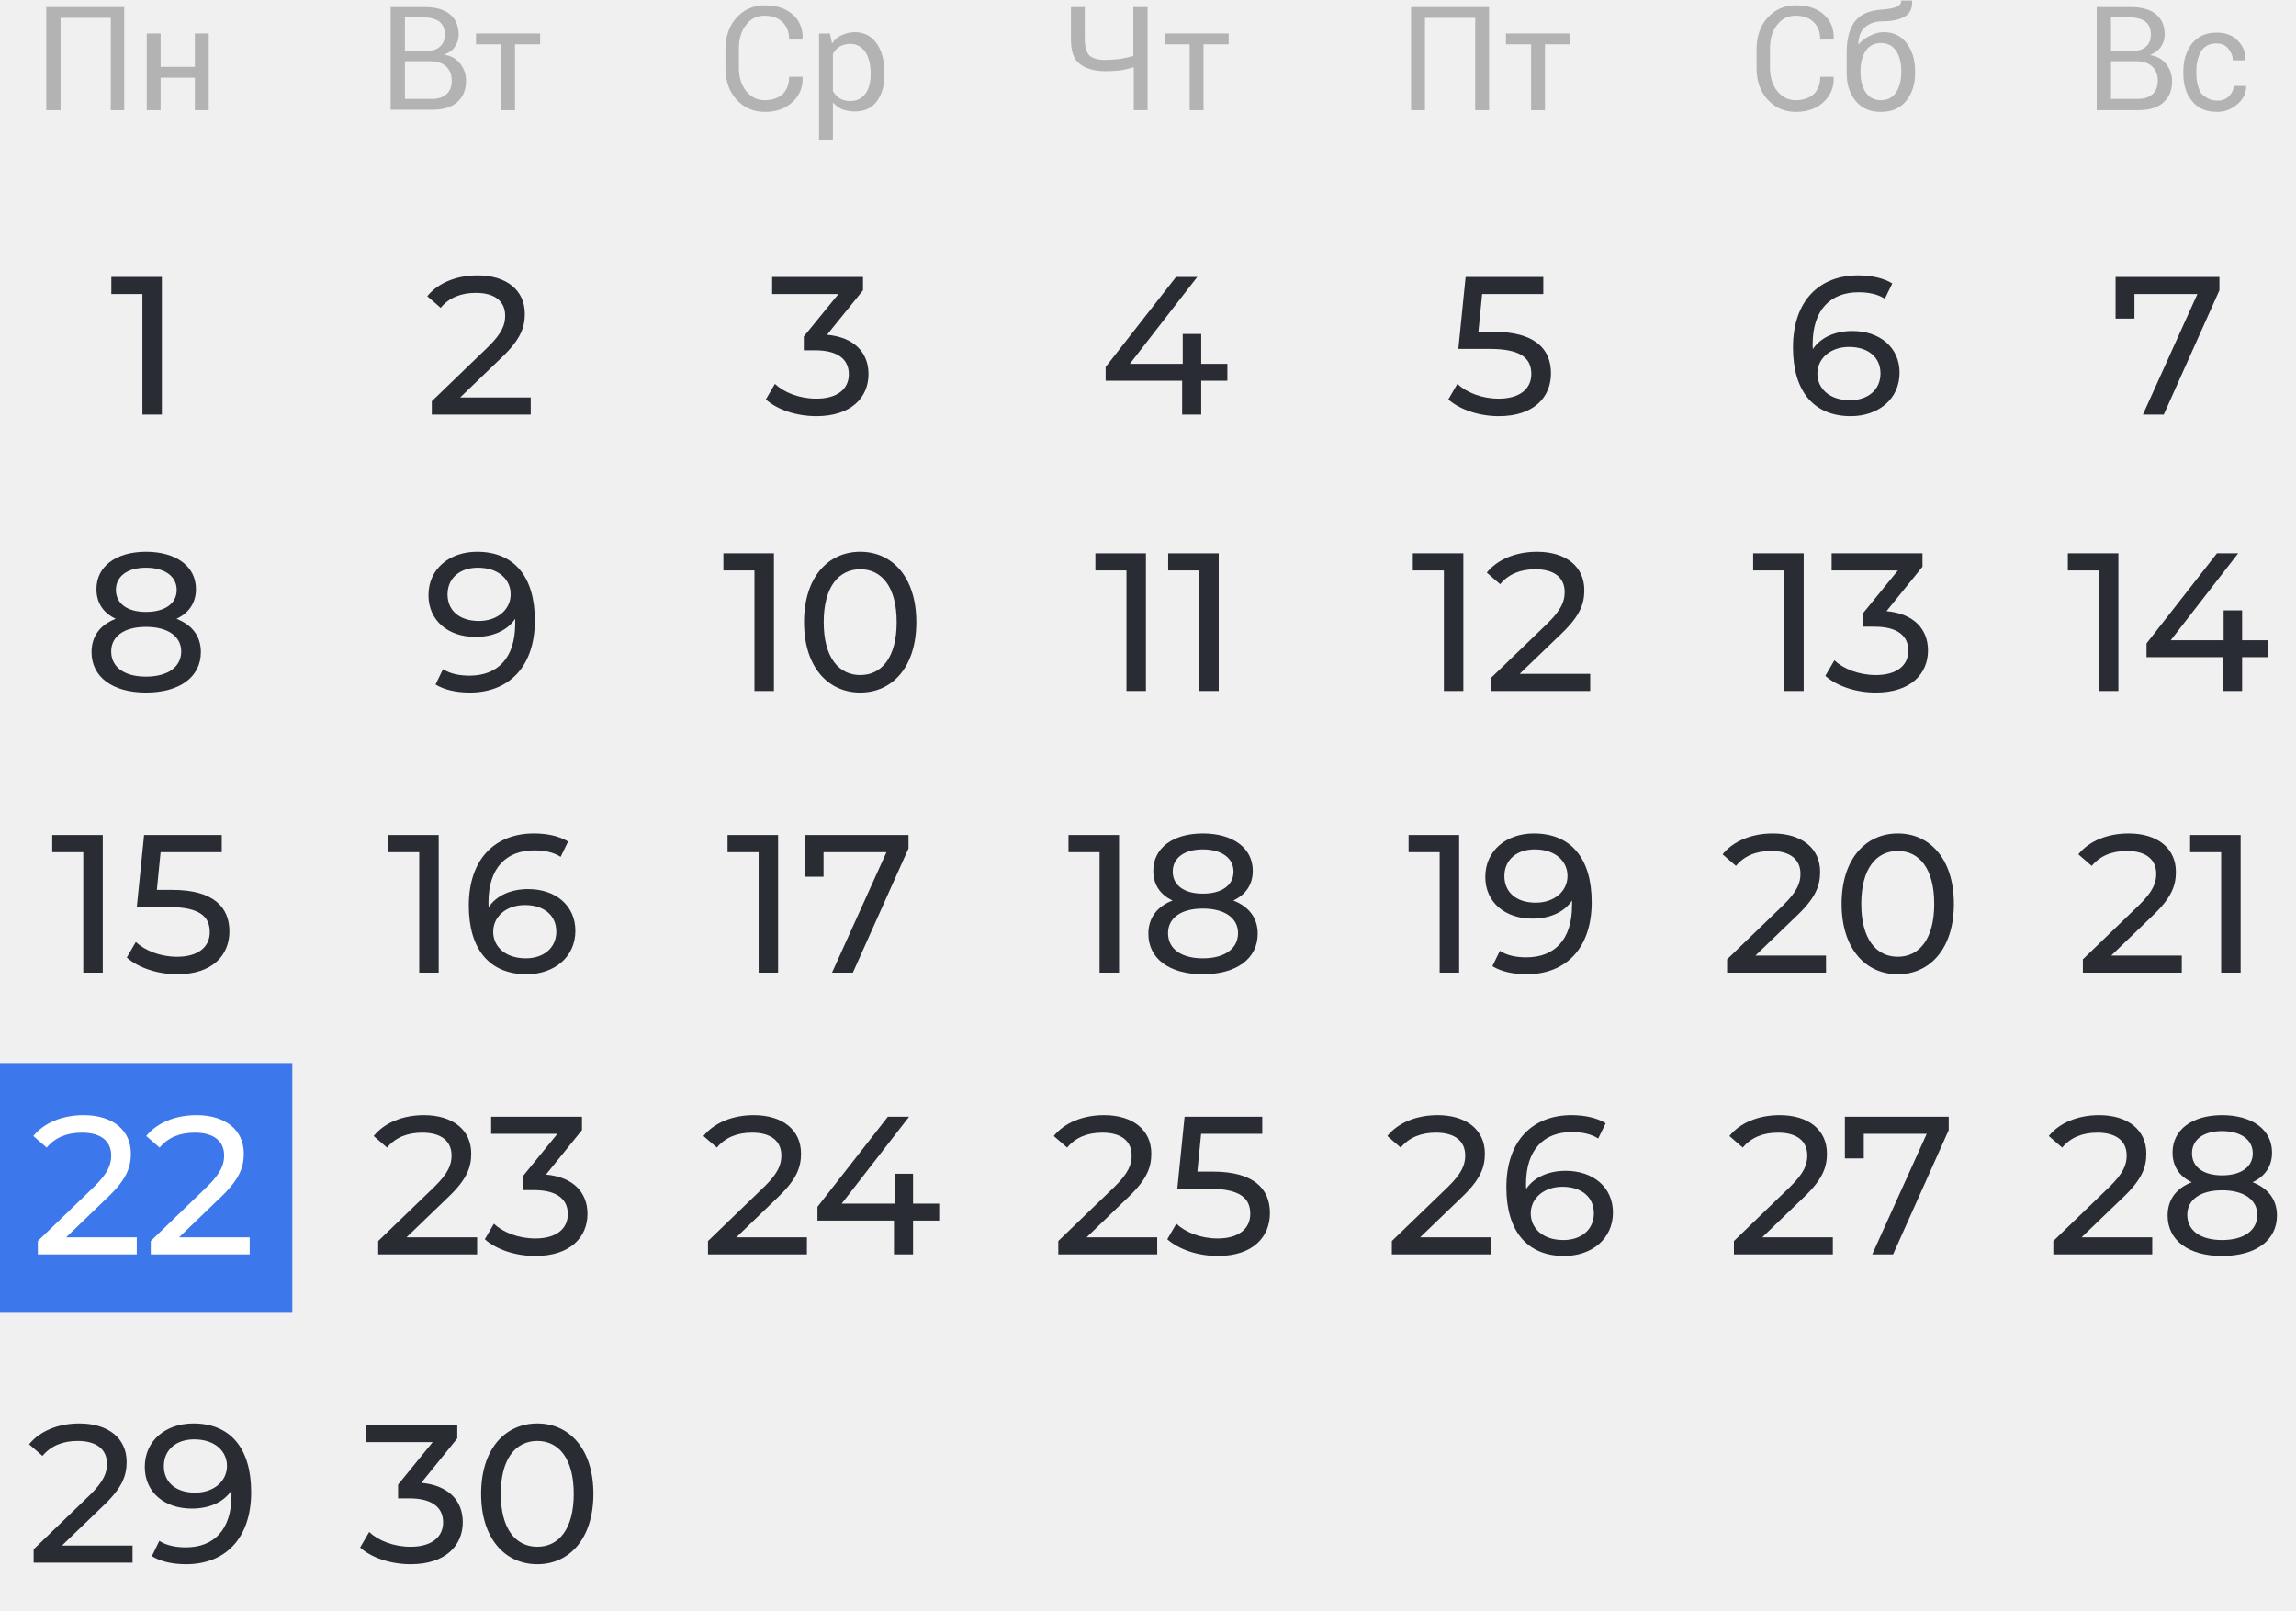
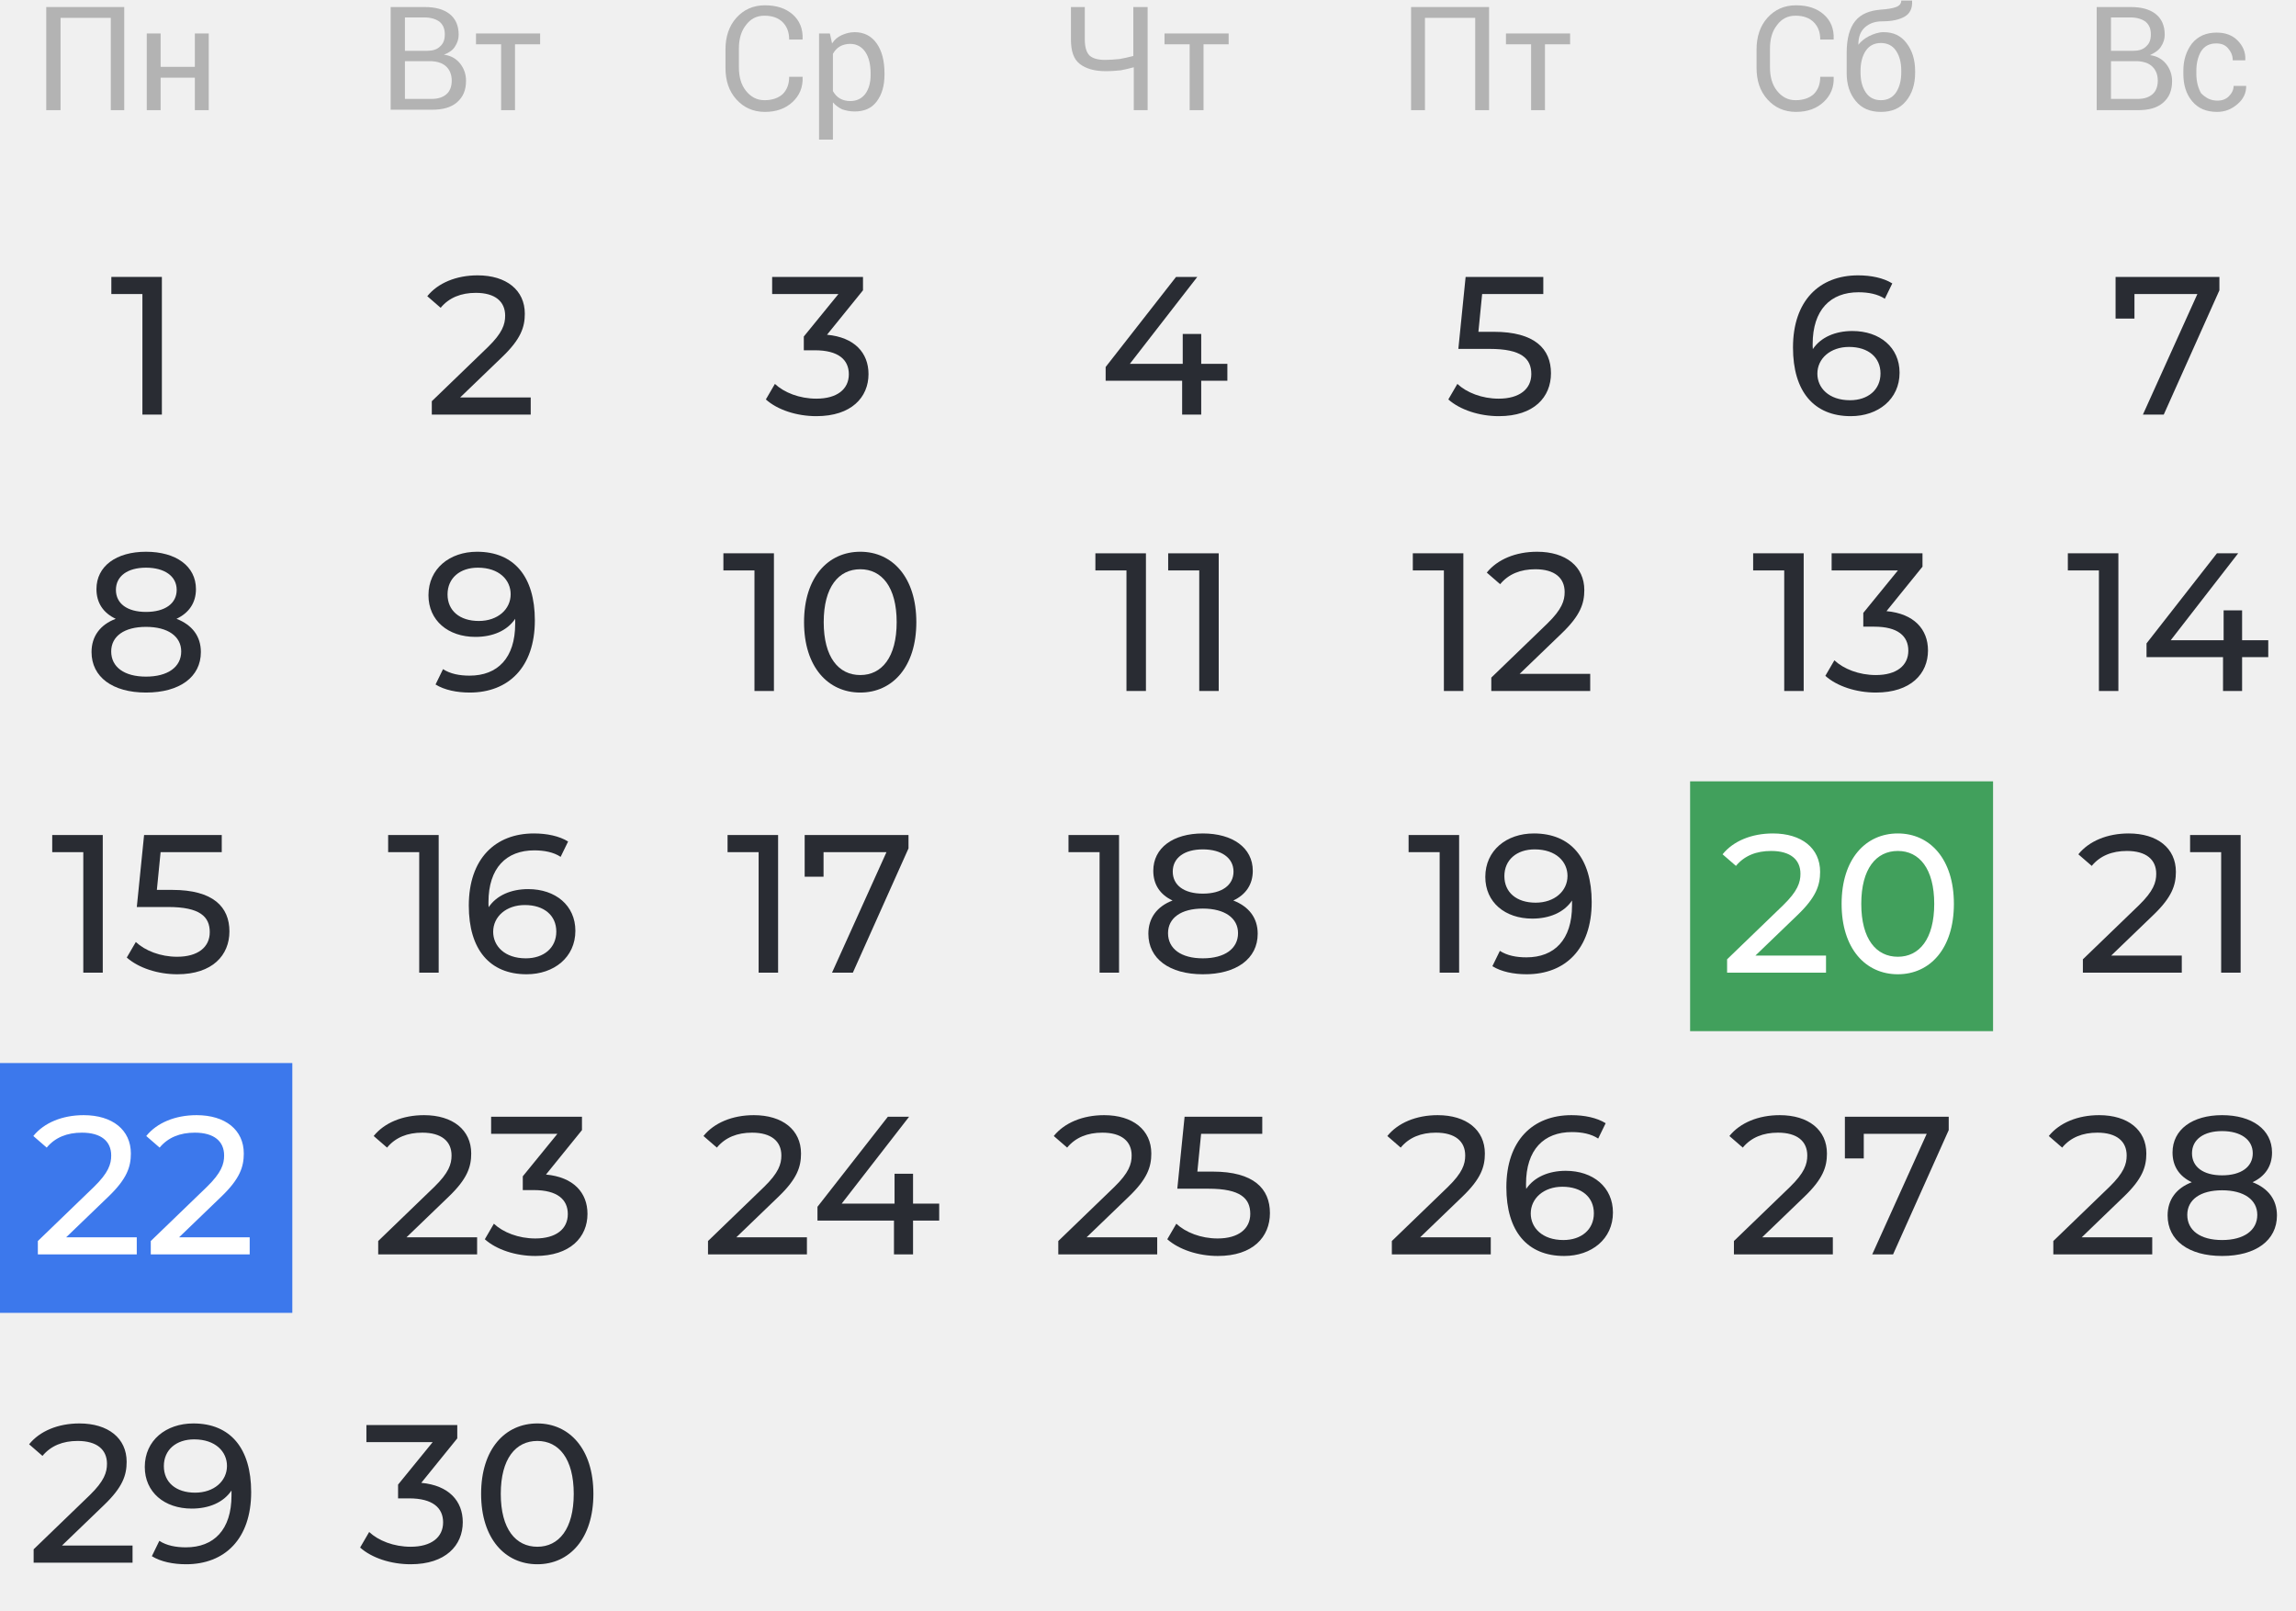
<svg xmlns="http://www.w3.org/2000/svg" width="432" height="303" viewBox="0 0 432 303" fill="none">
  <g clip-path="url(#clip0_3949_8020)">
+     <path d="M375 147H318V194H375V147Z" fill="#41A05C" />
    <path d="M55 200H-2V247H55V200Z" fill="#3C78EC" />
    <path d="M23.457 20.726H20.849V3.361H11.392V20.726H8.701V1.323H23.376V20.726H23.457Z" fill="#B3B3B3" />
    <path d="M39.273 20.727H36.664V14.612H30.224V20.727H27.615V6.296H30.224V12.574H36.664V6.296H39.273V20.727Z" fill="#B3B3B3" />
    <path d="M73.5 20.726V1.323H79.859C81.897 1.323 83.446 1.731 84.588 2.628C85.729 3.524 86.3 4.829 86.3 6.541C86.3 7.356 86.055 8.09 85.566 8.824C85.077 9.557 84.343 9.965 83.528 10.291C84.832 10.454 85.81 11.025 86.544 11.922C87.278 12.818 87.686 13.96 87.686 15.183C87.686 16.976 87.115 18.281 85.974 19.259C84.832 20.237 83.283 20.645 81.245 20.645H73.5V20.726ZM76.19 9.557H80.43C81.408 9.557 82.223 9.313 82.794 8.742C83.446 8.171 83.691 7.438 83.691 6.459C83.691 5.4 83.365 4.666 82.712 4.095C82.06 3.606 81.082 3.28 79.859 3.28H76.19V9.557ZM76.19 11.595V18.607H81.245C82.468 18.607 83.365 18.281 84.017 17.71C84.669 17.139 84.995 16.242 84.995 15.183C84.995 14.123 84.669 13.226 84.017 12.574C83.365 11.922 82.468 11.595 81.245 11.514H81.082H76.19V11.595Z" fill="#B3B3B3" />
    <path d="M101.626 8.335H96.898V20.727H94.289V8.335H89.561V6.296H101.626V8.335Z" fill="#B3B3B3" />
    <path d="M151.012 14.53C151.093 16.405 150.441 17.954 149.137 19.177C147.832 20.4 146.12 21.052 143.919 21.052C141.718 21.052 139.924 20.237 138.538 18.688C137.152 17.139 136.5 15.183 136.5 12.737V9.313C136.5 6.948 137.152 4.91 138.538 3.361C139.924 1.812 141.718 0.997 143.919 0.997C146.12 0.997 147.832 1.568 149.137 2.709C150.441 3.85 151.093 5.399 151.012 7.356V7.438H148.484C148.484 6.052 148.077 4.992 147.261 4.177C146.446 3.361 145.305 2.954 143.837 2.954C142.37 2.954 141.229 3.524 140.332 4.747C139.435 5.889 139.027 7.356 139.027 9.15V12.655C139.027 14.449 139.435 15.916 140.332 17.058C141.229 18.199 142.37 18.851 143.837 18.851C145.305 18.851 146.446 18.444 147.261 17.71C148.077 16.895 148.484 15.835 148.484 14.449H151.012V14.53Z" fill="#B3B3B3" />
    <path d="M166.419 14.041C166.419 16.161 165.93 17.791 164.952 19.096C163.973 20.4 162.587 20.971 160.794 20.971C159.897 20.971 159.163 20.808 158.429 20.563C157.777 20.237 157.207 19.83 156.717 19.259V26.27H154.109V6.296H156.147L156.554 8.171C157.044 7.438 157.614 6.949 158.348 6.622C159.082 6.296 159.897 6.052 160.794 6.052C162.587 6.052 163.973 6.785 164.952 8.171C165.93 9.557 166.419 11.432 166.419 13.797V14.041ZM163.81 13.797C163.81 12.166 163.484 10.78 162.832 9.802C162.18 8.824 161.201 8.253 159.978 8.253C159.245 8.253 158.593 8.416 158.022 8.742C157.451 9.068 157.044 9.557 156.717 10.128V17.139C157.044 17.71 157.451 18.199 158.022 18.525C158.593 18.851 159.245 19.014 159.978 19.014C161.201 19.014 162.18 18.525 162.832 17.628C163.484 16.732 163.81 15.509 163.81 14.123V13.797Z" fill="#B3B3B3" />
    <path d="M215.93 1.323V20.726H213.321V12.655C212.506 12.9 211.691 13.063 210.875 13.226C210.06 13.308 209.163 13.389 208.022 13.389C205.902 13.389 204.272 12.9 203.131 12.003C201.989 11.106 201.5 9.557 201.5 7.438V1.323H204.109V7.438C204.109 8.905 204.435 9.883 205.006 10.454C205.658 11.025 206.636 11.269 207.941 11.269C208.837 11.269 209.734 11.188 210.631 11.106C211.446 10.943 212.343 10.78 213.24 10.536V1.323H215.93Z" fill="#B3B3B3" />
    <path d="M231.174 8.335H226.446V20.727H223.837V8.335H219.109V6.296H231.174V8.335Z" fill="#B3B3B3" />
    <path d="M280.175 20.726H277.566V3.361H268.109V20.726H265.5V1.323H280.175V20.726Z" fill="#B3B3B3" />
    <path d="M295.42 8.335H290.691V20.727H288.083V8.335H283.354V6.296H295.42V8.335Z" fill="#B3B3B3" />
    <path d="M345.012 14.53C345.093 16.405 344.441 17.954 343.137 19.177C341.832 20.4 340.12 21.052 337.919 21.052C335.718 21.052 333.924 20.237 332.538 18.688C331.152 17.139 330.5 15.182 330.5 12.736V9.312C330.5 6.948 331.152 4.91 332.538 3.361C333.924 1.812 335.718 0.997 337.919 0.997C340.12 0.997 341.832 1.567 343.137 2.709C344.441 3.85 345.093 5.399 345.012 7.356V7.437H342.484C342.484 6.051 342.077 4.991 341.261 4.176C340.446 3.361 339.305 2.953 337.837 2.953C336.37 2.953 335.229 3.524 334.332 4.747C333.435 5.888 333.027 7.356 333.027 9.149V12.655C333.027 14.448 333.435 15.916 334.332 17.057C335.229 18.199 336.37 18.851 337.837 18.851C339.305 18.851 340.446 18.443 341.261 17.709C342.077 16.894 342.484 15.834 342.484 14.448H345.012V14.53Z" fill="#B3B3B3" />
    <path d="M354.387 6.051C356.262 6.051 357.648 6.704 358.708 8.09C359.768 9.476 360.338 11.188 360.338 13.389V13.715C360.338 15.835 359.768 17.628 358.626 19.014C357.485 20.4 355.936 21.052 353.898 21.052C351.86 21.052 350.311 20.4 349.169 19.014C348.028 17.628 347.457 15.916 347.457 13.715V13.389C347.457 13.307 347.457 13.226 347.457 13.226C347.457 13.144 347.457 13.144 347.457 13.063V9.965C347.457 7.193 348.028 5.236 349.088 3.932C350.148 2.627 351.778 1.975 353.898 1.812C355.121 1.731 356.099 1.568 356.751 1.323C357.403 1.078 357.73 0.671 357.73 0.1H359.768V0.182C359.849 1.568 359.36 2.546 358.382 3.117C357.403 3.687 356.017 4.013 354.142 4.013C352.756 4.013 351.697 4.421 350.881 5.155C350.066 5.888 349.658 6.948 349.658 8.334V8.416C350.148 7.764 350.881 7.193 351.697 6.785C352.512 6.378 353.49 6.051 354.387 6.051ZM353.898 8.09C352.675 8.09 351.697 8.579 351.044 9.557C350.392 10.535 350.066 11.84 350.066 13.307V13.633C350.066 15.182 350.392 16.405 351.044 17.384C351.697 18.362 352.675 18.851 353.898 18.851C355.121 18.851 356.099 18.362 356.751 17.384C357.403 16.405 357.73 15.101 357.73 13.633V13.307C357.73 11.758 357.403 10.535 356.751 9.557C356.099 8.579 355.121 8.09 353.898 8.09Z" fill="#B3B3B3" />
    <path d="M394.5 20.726V1.323H400.859C402.897 1.323 404.446 1.731 405.588 2.628C406.729 3.524 407.3 4.829 407.3 6.541C407.3 7.356 407.055 8.09 406.566 8.824C406.077 9.557 405.343 9.965 404.528 10.373C405.832 10.536 406.81 11.106 407.544 12.003C408.278 12.9 408.686 14.041 408.686 15.264C408.686 17.058 408.115 18.362 406.973 19.34C405.832 20.319 404.283 20.726 402.245 20.726H394.5ZM397.19 9.557H401.43C402.408 9.557 403.223 9.313 403.794 8.742C404.446 8.171 404.691 7.438 404.691 6.459C404.691 5.4 404.365 4.666 403.712 4.095C403.06 3.606 402.082 3.28 400.859 3.28H397.19V9.557ZM397.19 11.595V18.607H402.245C403.468 18.607 404.365 18.281 405.017 17.71C405.669 17.139 405.995 16.242 405.995 15.183C405.995 14.123 405.669 13.226 405.017 12.574C404.365 11.922 403.468 11.595 402.245 11.514H402.082H397.19V11.595Z" fill="#B3B3B3" />
    <path d="M417.245 18.933C418.061 18.933 418.794 18.688 419.365 18.118C419.936 17.547 420.262 16.895 420.262 16.161H422.626V16.242C422.626 17.465 422.137 18.607 420.996 19.585C419.854 20.563 418.631 21.052 417.164 21.052C415.126 21.052 413.577 20.4 412.435 19.014C411.294 17.628 410.805 15.916 410.805 13.878V13.307C410.805 11.269 411.376 9.557 412.435 8.171C413.577 6.785 415.126 6.133 417.082 6.133C418.713 6.133 420.017 6.622 420.996 7.601C421.974 8.579 422.545 9.802 422.463 11.269V11.351H420.099C420.099 10.454 419.773 9.72 419.202 9.068C418.631 8.416 417.898 8.171 417.001 8.171C415.696 8.171 414.8 8.661 414.147 9.639C413.577 10.617 413.251 11.84 413.251 13.307V13.878C413.251 15.346 413.577 16.569 414.147 17.547C415.044 18.444 415.941 18.933 417.245 18.933Z" fill="#B3B3B3" />
    <path d="M20.949 52.1H30.458V78H26.795V55.319H20.949V52.1Z" fill="#292C33" />
    <path d="M33.207 116.421C36.167 117.568 37.795 119.714 37.795 122.674C37.795 127.373 33.799 130.296 27.472 130.296C21.182 130.296 17.223 127.373 17.223 122.674C17.223 119.714 18.851 117.531 21.774 116.421C19.406 115.311 18.148 113.387 18.148 110.834C18.148 106.505 21.885 103.804 27.472 103.804C33.096 103.804 36.87 106.505 36.87 110.834C36.87 113.387 35.575 115.311 33.207 116.421ZM27.472 106.801C23.994 106.801 21.811 108.392 21.811 110.982C21.811 113.535 23.92 115.126 27.472 115.126C31.061 115.126 33.244 113.535 33.244 110.982C33.244 108.392 30.95 106.801 27.472 106.801ZM27.472 127.299C31.579 127.299 34.095 125.486 34.095 122.563C34.095 119.714 31.579 117.938 27.472 117.938C23.365 117.938 20.923 119.714 20.923 122.563C20.923 125.486 23.365 127.299 27.472 127.299Z" fill="#292C33" />
    <path d="M9.826 157.1H19.335V183H15.672V160.319H9.826V157.1ZM32.401 167.423C40.133 167.423 43.167 170.642 43.167 175.23C43.167 179.707 39.986 183.296 33.362 183.296C29.7 183.296 26.073 182.112 23.854 180.151L25.555 177.228C27.294 178.856 30.18 180.003 33.325 180.003C37.248 180.003 39.468 178.19 39.468 175.378C39.468 172.455 37.617 170.642 31.623 170.642H25.741L27.11 157.1H41.724V160.319H30.218L29.515 167.423H32.401Z" fill="#292C33" />
    <path d="M12.45 232.781H25.733V236H7.122V233.484L17.667 223.309C20.405 220.645 20.923 219.017 20.923 217.389C20.923 214.725 19.036 213.097 15.41 213.097C12.635 213.097 10.379 213.985 8.787 215.909L6.271 213.726C8.269 211.247 11.71 209.804 15.743 209.804C21.145 209.804 24.623 212.579 24.623 217.019C24.623 219.535 23.883 221.792 20.368 225.159L12.45 232.781ZM33.697 232.781H46.98V236H28.369V233.484L38.913 223.309C41.651 220.645 42.169 219.017 42.169 217.389C42.169 214.725 40.282 213.097 36.657 213.097C33.882 213.097 31.625 213.985 30.034 215.909L27.517 213.726C29.515 211.247 32.956 209.804 36.989 209.804C42.392 209.804 45.87 212.579 45.87 217.019C45.87 219.535 45.13 221.792 41.614 225.159L33.697 232.781Z" fill="white" />
    <path d="M11.655 290.781H24.939V294H6.328V291.484L16.872 281.309C19.61 278.645 20.128 277.017 20.128 275.389C20.128 272.725 18.241 271.097 14.616 271.097C11.841 271.097 9.584 271.985 7.993 273.909L5.477 271.726C7.475 269.247 10.915 267.804 14.948 267.804C20.351 267.804 23.828 270.579 23.828 275.019C23.828 277.535 23.088 279.792 19.573 283.159L11.655 290.781ZM36.38 267.804C43.336 267.804 47.258 272.466 47.258 280.717C47.258 289.56 42.263 294.296 35.011 294.296C32.569 294.296 30.238 293.815 28.573 292.779L29.979 289.893C31.348 290.781 33.087 291.114 34.974 291.114C40.228 291.114 43.558 287.821 43.558 281.346V280.421C42.041 282.678 39.303 283.825 36.084 283.825C30.941 283.825 27.241 280.754 27.241 275.981C27.241 270.986 31.237 267.804 36.38 267.804ZM36.713 280.828C40.265 280.828 42.707 278.645 42.707 275.796C42.707 273.132 40.561 270.801 36.528 270.801C33.161 270.801 30.83 272.762 30.83 275.833C30.83 278.867 33.087 280.828 36.713 280.828Z" fill="#292C33" />
    <path d="M86.573 74.781H99.856V78H81.246V75.484L91.79 65.309C94.528 62.645 95.046 61.017 95.046 59.389C95.046 56.725 93.159 55.097 89.534 55.097C86.758 55.097 84.501 55.985 82.91 57.909L80.394 55.726C82.392 53.247 85.834 51.804 89.867 51.804C95.269 51.804 98.746 54.579 98.746 59.019C98.746 61.535 98.007 63.792 94.492 67.159L86.573 74.781Z" fill="#292C33" />
    <path d="M89.756 103.804C96.712 103.804 100.634 108.466 100.634 116.717C100.634 125.56 95.639 130.296 88.387 130.296C85.945 130.296 83.614 129.815 81.949 128.779L83.355 125.893C84.724 126.781 86.463 127.114 88.35 127.114C93.604 127.114 96.934 123.821 96.934 117.346V116.421C95.417 118.678 92.679 119.825 89.46 119.825C84.317 119.825 80.617 116.754 80.617 111.981C80.617 106.986 84.613 103.804 89.756 103.804ZM90.089 116.828C93.641 116.828 96.083 114.645 96.083 111.796C96.083 109.132 93.937 106.801 89.904 106.801C86.537 106.801 84.206 108.762 84.206 111.833C84.206 114.867 86.463 116.828 90.089 116.828Z" fill="#292C33" />
    <path d="M73.031 157.1H82.54V183H78.877V160.319H73.031V157.1ZM99.38 167.275C104.522 167.275 108.259 170.346 108.259 175.119C108.259 180.114 104.226 183.296 99.084 183.296C92.128 183.296 88.206 178.634 88.206 170.383C88.206 161.54 93.201 156.804 100.452 156.804C102.894 156.804 105.225 157.285 106.89 158.321L105.484 161.207C104.152 160.319 102.376 159.986 100.526 159.986C95.273 159.986 91.906 163.279 91.906 169.754C91.906 170.05 91.906 170.346 91.943 170.679C93.423 168.459 96.161 167.275 99.38 167.275ZM98.936 180.299C102.302 180.299 104.67 178.338 104.67 175.267C104.67 172.233 102.376 170.272 98.751 170.272C95.236 170.272 92.793 172.455 92.793 175.304C92.793 177.968 94.94 180.299 98.936 180.299Z" fill="#292C33" />
    <path d="M76.488 232.781H89.771V236H71.16V233.484L81.705 223.309C84.443 220.645 84.961 219.017 84.961 217.389C84.961 214.725 83.074 213.097 79.448 213.097C76.673 213.097 74.416 213.985 72.825 215.909L70.309 213.726C72.307 211.247 75.748 209.804 79.781 209.804C85.183 209.804 88.661 212.579 88.661 217.019C88.661 219.535 87.921 221.792 84.406 225.159L76.488 232.781ZM102.729 220.978C107.909 221.459 110.536 224.382 110.536 228.378C110.536 232.744 107.317 236.296 100.731 236.296C97.031 236.296 93.405 235.112 91.222 233.151L92.924 230.228C94.663 231.856 97.549 233.003 100.731 233.003C104.616 233.003 106.836 231.227 106.836 228.415C106.836 225.677 104.875 223.901 100.435 223.901H98.363V221.311L104.875 213.319H92.406V210.1H109.5V212.616L102.729 220.978Z" fill="#292C33" />
    <path d="M79.265 278.978C84.445 279.459 87.072 282.382 87.072 286.378C87.072 290.744 83.853 294.296 77.267 294.296C73.567 294.296 69.941 293.112 67.758 291.151L69.46 288.228C71.199 289.856 74.085 291.003 77.267 291.003C81.152 291.003 83.372 289.227 83.372 286.415C83.372 283.677 81.411 281.901 76.971 281.901H74.899V279.311L81.411 271.319H68.942V268.1H86.036V270.616L79.265 278.978ZM101.105 294.296C95.037 294.296 90.523 289.486 90.523 281.05C90.523 272.614 95.037 267.804 101.105 267.804C107.136 267.804 111.65 272.614 111.65 281.05C111.65 289.486 107.136 294.296 101.105 294.296ZM101.105 291.003C105.138 291.003 107.95 287.673 107.95 281.05C107.95 274.427 105.138 271.097 101.105 271.097C97.035 271.097 94.223 274.427 94.223 281.05C94.223 287.673 97.035 291.003 101.105 291.003Z" fill="#292C33" />
    <path d="M155.605 62.978C160.785 63.459 163.412 66.382 163.412 70.378C163.412 74.744 160.193 78.296 153.607 78.296C149.907 78.296 146.281 77.112 144.098 75.151L145.8 72.228C147.539 73.856 150.425 75.003 153.607 75.003C157.492 75.003 159.712 73.227 159.712 70.415C159.712 67.677 157.751 65.901 153.311 65.901H151.239V63.311L157.751 55.319H145.282V52.1H162.376V54.616L155.605 62.978Z" fill="#292C33" />
    <path d="M136.109 104.1H145.618V130H141.955V107.319H136.109V104.1ZM161.866 130.296C155.798 130.296 151.284 125.486 151.284 117.05C151.284 108.614 155.798 103.804 161.866 103.804C167.897 103.804 172.411 108.614 172.411 117.05C172.411 125.486 167.897 130.296 161.866 130.296ZM161.866 127.003C165.899 127.003 168.711 123.673 168.711 117.05C168.711 110.427 165.899 107.097 161.866 107.097C157.796 107.097 154.984 110.427 154.984 117.05C154.984 123.673 157.796 127.003 161.866 127.003Z" fill="#292C33" />
    <path d="M136.893 157.1H146.402V183H142.739V160.319H136.893V157.1ZM151.402 157.1H170.938V159.616L160.467 183H156.545L166.794 160.319H154.954V164.944H151.402V157.1Z" fill="#292C33" />
    <path d="M138.542 232.781H151.825V236H133.214V233.484L143.759 223.309C146.497 220.645 147.015 219.017 147.015 217.389C147.015 214.725 145.128 213.097 141.502 213.097C138.727 213.097 136.47 213.985 134.879 215.909L132.363 213.726C134.361 211.247 137.802 209.804 141.835 209.804C147.237 209.804 150.715 212.579 150.715 217.019C150.715 219.535 149.975 221.792 146.46 225.159L138.542 232.781ZM176.713 226.454V229.636H171.792V236H168.203V229.636H153.81V227.046L167.056 210.1H171.052L158.361 226.454H168.314V220.83H171.792V226.454H176.713Z" fill="#292C33" />
    <path d="M230.934 68.454V71.636H226.013V78H222.424V71.636H208.031V69.046L221.277 52.1H225.273L212.582 68.454H222.535V62.83H226.013V68.454H230.934Z" fill="#292C33" />
    <path d="M206.102 104.1H215.611V130H211.948V107.319H206.102V104.1ZM219.796 104.1H229.305V130H225.642V107.319H219.796V104.1Z" fill="#292C33" />
    <path d="M201.043 157.1H210.552V183H206.889V160.319H201.043V157.1ZM232.053 169.421C235.013 170.568 236.641 172.714 236.641 175.674C236.641 180.373 232.645 183.296 226.318 183.296C220.028 183.296 216.069 180.373 216.069 175.674C216.069 172.714 217.697 170.531 220.62 169.421C218.252 168.311 216.994 166.387 216.994 163.834C216.994 159.505 220.731 156.804 226.318 156.804C231.942 156.804 235.716 159.505 235.716 163.834C235.716 166.387 234.421 168.311 232.053 169.421ZM226.318 159.801C222.84 159.801 220.657 161.392 220.657 163.982C220.657 166.535 222.766 168.126 226.318 168.126C229.907 168.126 232.09 166.535 232.09 163.982C232.09 161.392 229.796 159.801 226.318 159.801ZM226.318 180.299C230.425 180.299 232.941 178.486 232.941 175.563C232.941 172.714 230.425 170.938 226.318 170.938C222.211 170.938 219.769 172.714 219.769 175.563C219.769 178.486 222.211 180.299 226.318 180.299Z" fill="#292C33" />
    <path d="M204.45 232.781H217.733V236H199.122V233.484L209.667 223.309C212.405 220.645 212.923 219.017 212.923 217.389C212.923 214.725 211.036 213.097 207.41 213.097C204.635 213.097 202.378 213.985 200.787 215.909L198.271 213.726C200.269 211.247 203.71 209.804 207.743 209.804C213.145 209.804 216.623 212.579 216.623 217.019C216.623 219.535 215.883 221.792 212.368 225.159L204.45 232.781ZM228.175 220.423C235.908 220.423 238.942 223.642 238.942 228.23C238.942 232.707 235.76 236.296 229.137 236.296C225.474 236.296 221.848 235.112 219.628 233.151L221.33 230.228C223.069 231.856 225.955 233.003 229.1 233.003C233.022 233.003 235.242 231.19 235.242 228.378C235.242 225.455 233.392 223.642 227.398 223.642H221.515L222.884 210.1H237.499V213.319H225.992L225.289 220.423H228.175Z" fill="#292C33" />
    <path d="M281.053 62.423C288.786 62.423 291.82 65.642 291.82 70.23C291.82 74.707 288.638 78.296 282.015 78.296C278.352 78.296 274.726 77.112 272.506 75.151L274.208 72.228C275.947 73.856 278.833 75.003 281.978 75.003C285.9 75.003 288.12 73.19 288.12 70.378C288.12 67.455 286.27 65.642 280.276 65.642H274.393L275.762 52.1H290.377V55.319H278.87L278.167 62.423H281.053Z" fill="#292C33" />
    <path d="M265.826 104.1H275.335V130H271.672V107.319H265.826V104.1ZM285.921 126.781H299.204V130H280.593V127.484L291.138 117.309C293.876 114.645 294.394 113.017 294.394 111.389C294.394 108.725 292.507 107.097 288.881 107.097C286.106 107.097 283.849 107.985 282.258 109.909L279.742 107.726C281.74 105.247 285.181 103.804 289.214 103.804C294.616 103.804 298.094 106.579 298.094 111.019C298.094 113.535 297.354 115.792 293.839 119.159L285.921 126.781Z" fill="#292C33" />
    <path d="M265.031 157.1H274.54V183H270.877V160.319H265.031V157.1ZM288.604 156.804C295.56 156.804 299.482 161.466 299.482 169.717C299.482 178.56 294.487 183.296 287.235 183.296C284.793 183.296 282.462 182.815 280.797 181.779L282.203 178.893C283.572 179.781 285.311 180.114 287.198 180.114C292.452 180.114 295.782 176.821 295.782 170.346V169.421C294.265 171.678 291.527 172.825 288.308 172.825C283.165 172.825 279.465 169.754 279.465 164.981C279.465 159.986 283.461 156.804 288.604 156.804ZM288.937 169.828C292.489 169.828 294.931 167.645 294.931 164.796C294.931 162.132 292.785 159.801 288.752 159.801C285.385 159.801 283.054 161.762 283.054 164.833C283.054 167.867 285.311 169.828 288.937 169.828Z" fill="#292C33" />
    <path d="M267.21 232.781H280.493V236H261.882V233.484L272.427 223.309C275.165 220.645 275.683 219.017 275.683 217.389C275.683 214.725 273.796 213.097 270.17 213.097C267.395 213.097 265.138 213.985 263.547 215.909L261.031 213.726C263.029 211.247 266.47 209.804 270.503 209.804C275.905 209.804 279.383 212.579 279.383 217.019C279.383 219.535 278.643 221.792 275.128 225.159L267.21 232.781ZM294.601 220.275C299.744 220.275 303.481 223.346 303.481 228.119C303.481 233.114 299.448 236.296 294.305 236.296C287.349 236.296 283.427 231.634 283.427 223.383C283.427 214.54 288.422 209.804 295.674 209.804C298.116 209.804 300.447 210.285 302.112 211.321L300.706 214.207C299.374 213.319 297.598 212.986 295.748 212.986C290.494 212.986 287.127 216.279 287.127 222.754C287.127 223.05 287.127 223.346 287.164 223.679C288.644 221.459 291.382 220.275 294.601 220.275ZM294.157 233.299C297.524 233.299 299.892 231.338 299.892 228.267C299.892 225.233 297.598 223.272 293.972 223.272C290.457 223.272 288.015 225.455 288.015 228.304C288.015 230.968 290.161 233.299 294.157 233.299Z" fill="#292C33" />
    <path d="M348.531 62.275C353.674 62.275 357.411 65.346 357.411 70.119C357.411 75.114 353.378 78.296 348.235 78.296C341.279 78.296 337.357 73.634 337.357 65.383C337.357 56.54 342.352 51.804 349.604 51.804C352.046 51.804 354.377 52.285 356.042 53.321L354.636 56.207C353.304 55.319 351.528 54.986 349.678 54.986C344.424 54.986 341.057 58.279 341.057 64.754C341.057 65.05 341.057 65.346 341.094 65.679C342.574 63.459 345.312 62.275 348.531 62.275ZM348.087 75.299C351.454 75.299 353.822 73.338 353.822 70.267C353.822 67.233 351.528 65.272 347.902 65.272C344.387 65.272 341.945 67.455 341.945 70.304C341.945 72.968 344.091 75.299 348.087 75.299Z" fill="#292C33" />
    <path d="M329.861 104.1H339.37V130H335.707V107.319H329.861V104.1ZM354.951 114.978C360.131 115.459 362.758 118.382 362.758 122.378C362.758 126.744 359.539 130.296 352.953 130.296C349.253 130.296 345.627 129.112 343.444 127.151L345.146 124.228C346.885 125.856 349.771 127.003 352.953 127.003C356.838 127.003 359.058 125.227 359.058 122.415C359.058 119.677 357.097 117.901 352.657 117.901H350.585V115.311L357.097 107.319H344.628V104.1H361.722V106.616L354.951 114.978Z" fill="#292C33" />
-     <path d="M330.288 179.781H343.571V183H324.96V180.484L335.505 170.309C338.243 167.645 338.761 166.017 338.761 164.389C338.761 161.725 336.874 160.097 333.248 160.097C330.473 160.097 328.216 160.985 326.625 162.909L324.109 160.726C326.107 158.247 329.548 156.804 333.581 156.804C338.983 156.804 342.461 159.579 342.461 164.019C342.461 166.535 341.721 168.792 338.206 172.159L330.288 179.781ZM357.086 183.296C351.018 183.296 346.504 178.486 346.504 170.05C346.504 161.614 351.018 156.804 357.086 156.804C363.117 156.804 367.631 161.614 367.631 170.05C367.631 178.486 363.117 183.296 357.086 183.296ZM357.086 180.003C361.119 180.003 363.931 176.673 363.931 170.05C363.931 163.427 361.119 160.097 357.086 160.097C353.016 160.097 350.204 163.427 350.204 170.05C350.204 176.673 353.016 180.003 357.086 180.003Z" fill="#292C33" />
+     <path d="M330.288 179.781H343.571V183H324.96V180.484L335.505 170.309C338.243 167.645 338.761 166.017 338.761 164.389C338.761 161.725 336.874 160.097 333.248 160.097C330.473 160.097 328.216 160.985 326.625 162.909L324.109 160.726C326.107 158.247 329.548 156.804 333.581 156.804C338.983 156.804 342.461 159.579 342.461 164.019C342.461 166.535 341.721 168.792 338.206 172.159L330.288 179.781ZM357.086 183.296C351.018 183.296 346.504 178.486 346.504 170.05C346.504 161.614 351.018 156.804 357.086 156.804C363.117 156.804 367.631 161.614 367.631 170.05C367.631 178.486 363.117 183.296 357.086 183.296ZM357.086 180.003C361.119 180.003 363.931 176.673 363.931 170.05C363.931 163.427 361.119 160.097 357.086 160.097C353.016 160.097 350.204 163.427 350.204 170.05C350.204 176.673 353.016 180.003 357.086 180.003Z" fill="white" />
    <path d="M331.572 232.781H344.855V236H326.244V233.484L336.789 223.309C339.527 220.645 340.045 219.017 340.045 217.389C340.045 214.725 338.158 213.097 334.532 213.097C331.757 213.097 329.5 213.985 327.909 215.909L325.393 213.726C327.391 211.247 330.832 209.804 334.865 209.804C340.267 209.804 343.745 212.579 343.745 217.019C343.745 219.535 343.005 221.792 339.49 225.159L331.572 232.781ZM347.122 210.1H366.658V212.616L356.187 236H352.265L362.514 213.319H350.674V217.944H347.122V210.1Z" fill="#292C33" />
    <path d="M389.072 104.1H398.581V130H394.918V107.319H389.072V104.1ZM426.78 120.454V123.636H421.859V130H418.27V123.636H403.877V121.046L417.123 104.1H421.119L408.428 120.454H418.381V114.83H421.859V120.454H426.78Z" fill="#292C33" />
    <path d="M397.228 179.781H410.511V183H391.9V180.484L402.445 170.309C405.183 167.645 405.701 166.017 405.701 164.389C405.701 161.725 403.814 160.097 400.188 160.097C397.413 160.097 395.156 160.985 393.565 162.909L391.049 160.726C393.047 158.247 396.488 156.804 400.521 156.804C405.923 156.804 409.401 159.579 409.401 164.019C409.401 166.535 408.661 168.792 405.146 172.159L397.228 179.781ZM412.073 157.1H421.582V183H417.919V160.319H412.073V157.1Z" fill="#292C33" />
    <path d="M391.667 232.781H404.95V236H386.339V233.484L396.884 223.309C399.622 220.645 400.14 219.017 400.14 217.389C400.14 214.725 398.253 213.097 394.627 213.097C391.852 213.097 389.595 213.985 388.004 215.909L385.488 213.726C387.486 211.247 390.927 209.804 394.96 209.804C400.362 209.804 403.84 212.579 403.84 217.019C403.84 219.535 403.1 221.792 399.585 225.159L391.667 232.781ZM423.828 222.421C426.788 223.568 428.416 225.714 428.416 228.674C428.416 233.373 424.42 236.296 418.093 236.296C411.803 236.296 407.844 233.373 407.844 228.674C407.844 225.714 409.472 223.531 412.395 222.421C410.027 221.311 408.769 219.387 408.769 216.834C408.769 212.505 412.506 209.804 418.093 209.804C423.717 209.804 427.491 212.505 427.491 216.834C427.491 219.387 426.196 221.311 423.828 222.421ZM418.093 212.801C414.615 212.801 412.432 214.392 412.432 216.982C412.432 219.535 414.541 221.126 418.093 221.126C421.682 221.126 423.865 219.535 423.865 216.982C423.865 214.392 421.571 212.801 418.093 212.801ZM418.093 233.299C422.2 233.299 424.716 231.486 424.716 228.563C424.716 225.714 422.2 223.938 418.093 223.938C413.986 223.938 411.544 225.714 411.544 228.563C411.544 231.486 413.986 233.299 418.093 233.299Z" fill="#292C33" />
    <path d="M398.053 52.1H417.589V54.616L407.118 78H403.196L413.445 55.319H401.605V59.944H398.053V52.1Z" fill="#292C33" />
  </g>
  <defs>
    <clipPath id="clip0_3949_8020">
      <rect width="432" height="303" fill="white" />
    </clipPath>
  </defs>
</svg>
